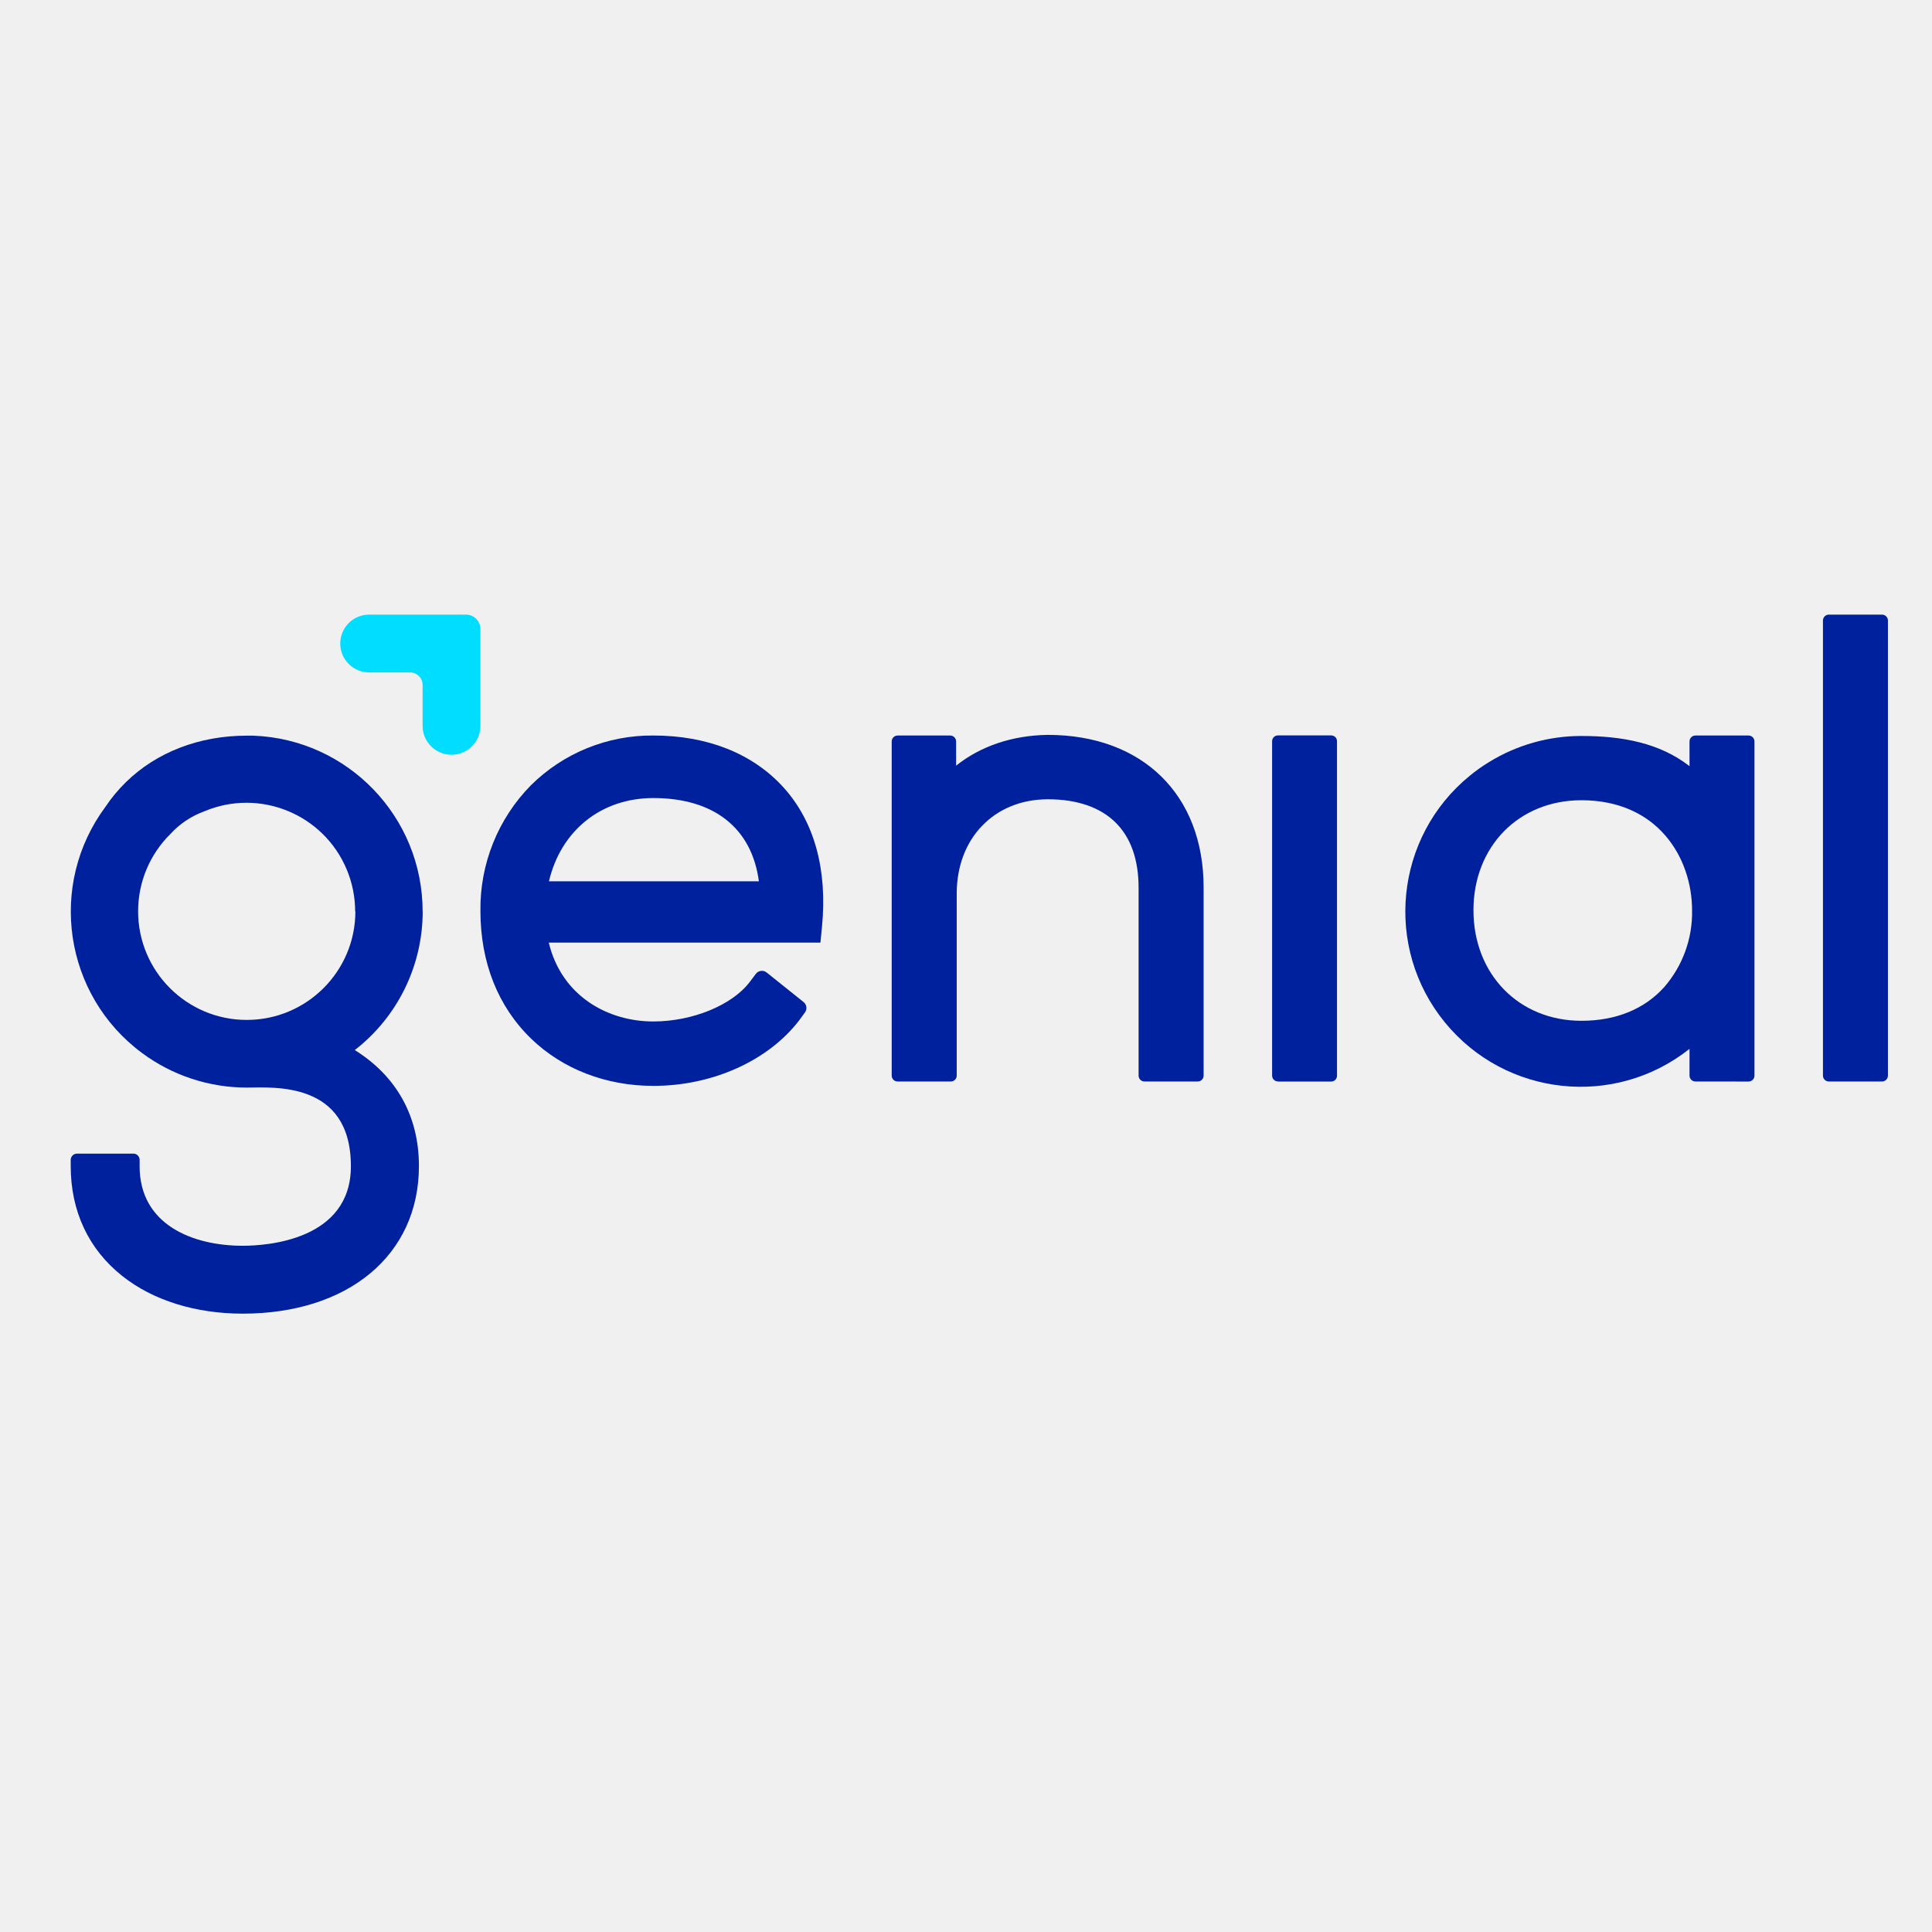
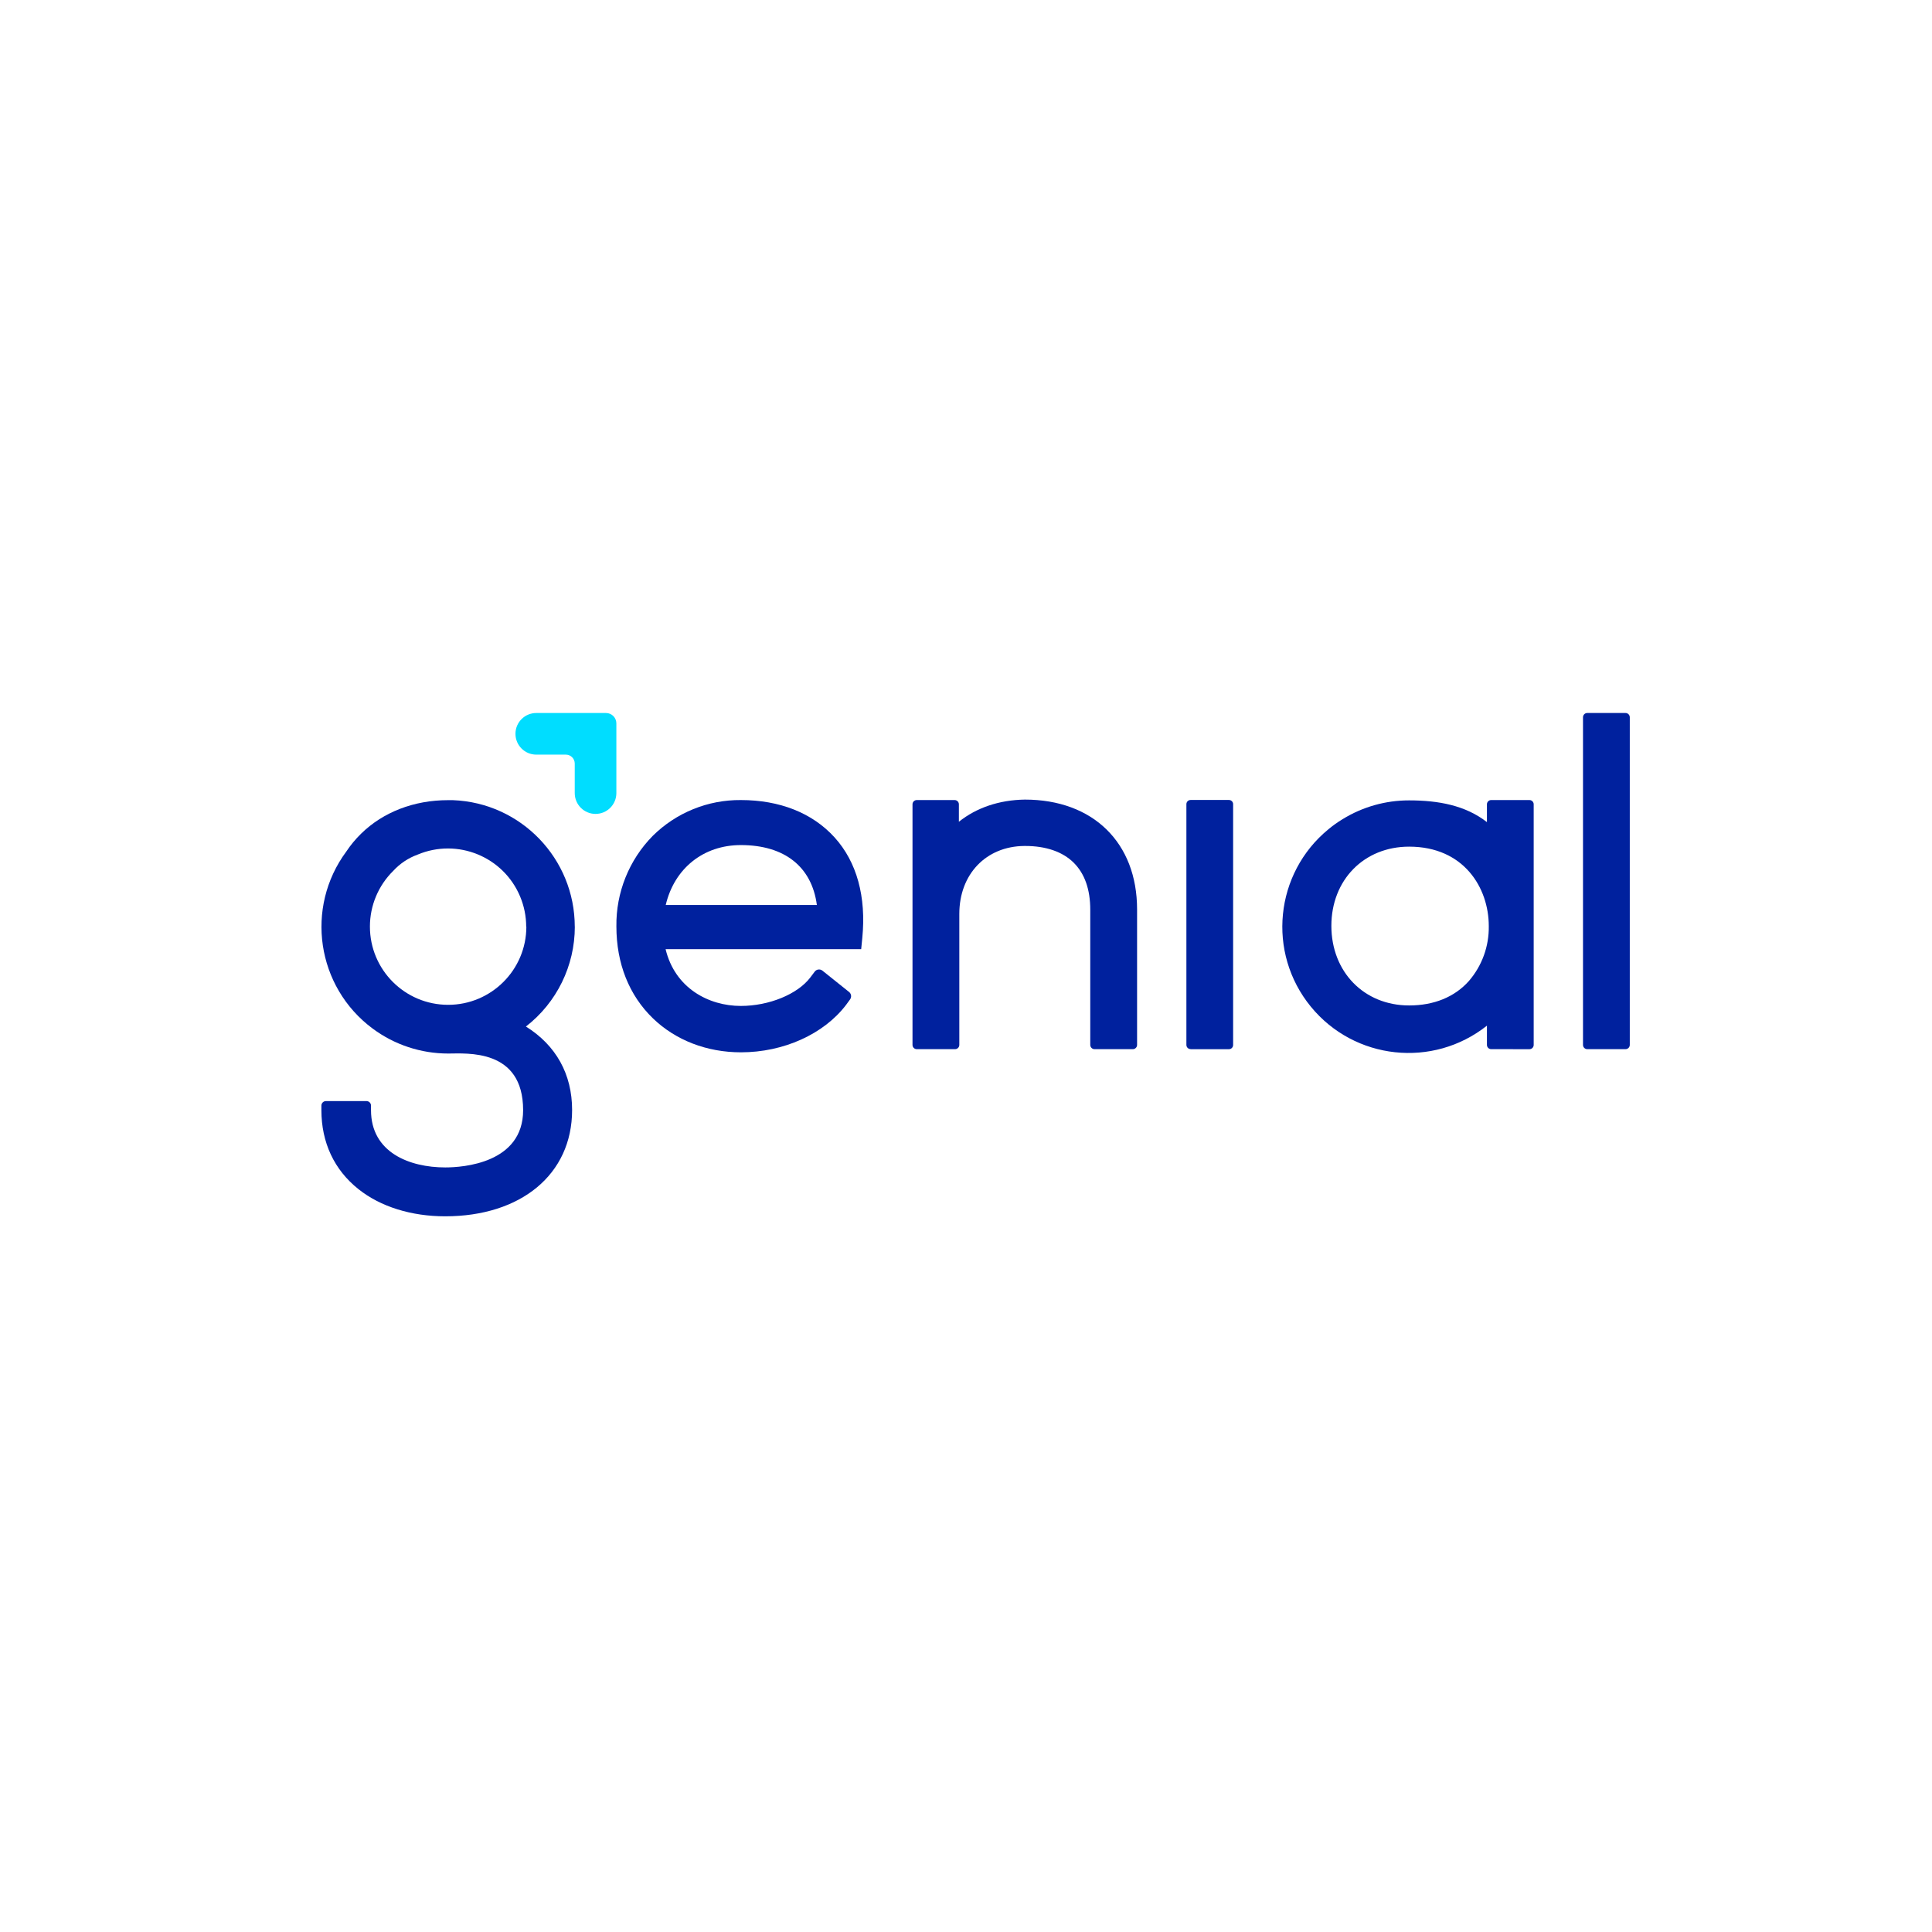
- <svg xmlns="http://www.w3.org/2000/svg" version="1.1" id="Camada_1" x="0px" y="0px" viewBox="0 0 512 512" style="enable-background:new 0 0 512 512;" xml:space="preserve">
-   <style type="text/css">
+ <svg xmlns="http://www.w3.org/2000/svg" viewBox="0 0 100 100">
+   <rect width="100" height="100" fill="#ffffff" />
+   <svg x="14" y="14" width="72" height="72" viewBox="0 0 512 512">
+     <style type="text/css">
	.st0{fill:#00219E;}
	.st1{fill:#00DDFF;}
</style>
-   <path class="st0" d="M112,241.55c0-25.06-19.81-45.64-44.85-46.59h-1.28h-0.55c-12.47,0-23.81,4.36-31.93,12.3  c-2.04,1.99-3.87,4.19-5.45,6.56c-15.34,20.69-11,49.89,9.69,65.23c8.03,5.96,17.77,9.17,27.77,9.17c6.8,0,27.59-1.91,27.59,20.85  c0,19.55-22.16,21.07-28.65,21.07c-13.22,0-27.34-5.53-27.34-21.07v-1.64c0.03-0.92-0.69-1.68-1.61-1.71c-0.02,0-0.05,0-0.07,0  H20.41c-0.92,0-1.67,0.75-1.67,1.67l0,0v1.65c0,11.91,4.71,22,13.64,29.09c8.11,6.47,19.45,10,31.93,10  c27.78,0,46.71-15.36,46.71-39.13c0-13.2-5.94-23.82-17-30.72c11.36-8.81,18-22.38,18-36.76 M94.18,241.52  c-0.01,15.9-12.91,28.78-28.81,28.77s-28.78-12.91-28.77-28.81c0-7.7,3.09-15.08,8.58-20.49c2.47-2.69,5.56-4.75,9-6  c14.67-6.15,31.55,0.75,37.7,15.42c1.48,3.53,2.24,7.31,2.24,11.13" />
-   <path class="st0" d="M213.32,268.31c0.63-0.85,0.49-2.05-0.33-2.73l-9.85-7.88c-0.87-0.68-2.13-0.52-2.81,0.35c0,0,0,0,0,0  l-1.62,2.15c-4.67,6.18-15.2,10.5-25.6,10.5c-11.78,0-24.22-6.51-27.68-20.9h71.99l0.41-4.14c1.49-15.16-2-27.94-10.21-37  s-20.3-13.74-34.47-13.74c-12.14-0.11-23.81,4.63-32.44,13.17c-8.74,8.87-13.56,20.88-13.39,33.33c0,13.64,4.65,25.35,13.46,33.86  c8.33,8.05,19.83,12.49,32.39,12.49c15.66,0,30.47-6.68,38.66-17.42L213.32,268.31z M173.11,211.49c16.15,0,26.13,8,28,22.06h-55.63  c3.15-13.39,13.77-22.06,27.67-22.06" />
-   <path class="st0" d="M277.66,194.75c-9.45,0.14-17.83,3-24.28,8.16v-6.42c0-0.87-0.7-1.57-1.57-1.57c0,0-0.01,0-0.01,0h-13.92  c-0.87,0-1.57,0.7-1.57,1.57v0v88.55c0,0.87,0.7,1.57,1.57,1.57h0h14.09c0.87,0,1.57-0.7,1.57-1.57l0,0v-48.22  c0-14.58,9.82-24.87,23.9-25h0.38c7.59,0,13.74,2.12,17.81,6.15s6.11,9.86,6.11,17.37v49.7c0,0.87,0.7,1.57,1.57,1.57l0,0h14.09  c0.87,0,1.57-0.7,1.57-1.57l0,0v-49.86C318.97,210.62,302.78,194.75,277.66,194.75" />
-   <path class="st0" d="M463.38,286.62c0.87,0,1.57-0.7,1.57-1.57l0,0v-88.57c0-0.86-0.7-1.56-1.56-1.56c0,0-0.01,0-0.01,0h-14.06  c-0.87-0.01-1.57,0.69-1.58,1.56c0,0,0,0,0,0v6.56c-7.9-6.16-17.85-8-28.65-8c-8.66-0.01-17.16,2.39-24.53,6.95  c-1.78,1.08-3.48,2.29-5.09,3.62c-19.86,16.24-22.79,45.51-6.54,65.36c16.07,19.64,44.93,22.75,64.81,6.99v7.08  c0,0.87,0.7,1.57,1.57,1.57c0,0,0.01,0,0.01,0L463.38,286.62z M390.48,241.23c0-16.89,12-29.16,28.62-29.16  c20.15,0,29.32,15.16,29.32,29.24c0.12,7.41-2.48,14.6-7.32,20.21c-5.26,5.91-12.87,9-22,9c-16.58,0-28.62-12.33-28.62-29.32" />
-   <path class="st0" d="M498.76,162.88h-14.08c-0.87-0.01-1.57,0.69-1.58,1.56c0,0,0,0.01,0,0.01v120.59c0,0.87,0.7,1.57,1.57,1.57  c0,0,0.01,0,0.01,0h14.08c0.86-0.01,1.56-0.71,1.56-1.57V164.45C500.32,163.59,499.62,162.88,498.76,162.88c-0.01,0-0.02,0-0.02,0" />
-   <path class="st0" d="M338.67,286.62h14.13c0.85-0.01,1.53-0.71,1.52-1.56c0-0.01,0-0.01,0-0.02v-88.6c0.01-0.85-0.68-1.54-1.53-1.55  c-0.01,0-0.01,0-0.02,0h-14.1c-0.86,0-1.55,0.69-1.55,1.55v88.6c0,0.86,0.69,1.55,1.55,1.55" />
-   <path class="st1" d="M90.17,170.54L90.17,170.54c0,4.23,3.43,7.66,7.66,7.66h10.88c1.81,0,3.28,1.47,3.28,3.28v10.88  c0,4.23,3.43,7.66,7.66,7.66c4.23,0,7.66-3.43,7.66-7.66V166.7c0-2.11-1.71-3.82-3.82-3.82c0,0-0.01,0-0.01,0H97.83  C93.6,162.88,90.17,166.31,90.17,170.54" />
+     <path class="st0" d="M112,241.55c0-25.06-19.81-45.64-44.85-46.59h-1.28h-0.55c-12.47,0-23.81,4.36-31.93,12.3  c-2.04,1.99-3.87,4.19-5.45,6.56c-15.34,20.69-11,49.89,9.69,65.23c8.03,5.96,17.77,9.17,27.77,9.17c6.8,0,27.59-1.91,27.59,20.85  c0,19.55-22.16,21.07-28.65,21.07c-13.22,0-27.34-5.53-27.34-21.07v-1.64c0.03-0.92-0.69-1.68-1.61-1.71c-0.02,0-0.05,0-0.07,0  H20.41c-0.92,0-1.67,0.75-1.67,1.67l0,0v1.65c0,11.91,4.71,22,13.64,29.09c8.11,6.47,19.45,10,31.93,10  c27.78,0,46.71-15.36,46.71-39.13c0-13.2-5.94-23.82-17-30.72c11.36-8.81,18-22.38,18-36.76 M94.18,241.52  c-0.01,15.9-12.91,28.78-28.81,28.77s-28.78-12.91-28.77-28.81c0-7.7,3.09-15.08,8.58-20.49c2.47-2.69,5.56-4.75,9-6  c14.67-6.15,31.55,0.75,37.7,15.42c1.48,3.53,2.24,7.31,2.24,11.13" />
+     <path class="st0" d="M213.32,268.31c0.63-0.85,0.49-2.05-0.33-2.73l-9.85-7.88c-0.87-0.68-2.13-0.52-2.81,0.35c0,0,0,0,0,0  l-1.62,2.15c-4.67,6.18-15.2,10.5-25.6,10.5c-11.78,0-24.22-6.51-27.68-20.9h71.99l0.41-4.14c1.49-15.16-2-27.94-10.21-37  s-20.3-13.74-34.47-13.74c-12.14-0.11-23.81,4.63-32.44,13.17c-8.74,8.87-13.56,20.88-13.39,33.33c0,13.64,4.65,25.35,13.46,33.86  c8.33,8.05,19.83,12.49,32.39,12.49c15.66,0,30.47-6.68,38.66-17.42L213.32,268.31z M173.11,211.49c16.15,0,26.13,8,28,22.06h-55.63  c3.15-13.39,13.77-22.06,27.67-22.06" />
+     <path class="st0" d="M277.66,194.75c-9.45,0.14-17.83,3-24.28,8.16v-6.42c0-0.87-0.7-1.57-1.57-1.57c0,0-0.01,0-0.01,0h-13.92  c-0.87,0-1.57,0.7-1.57,1.57v0v88.55c0,0.87,0.7,1.57,1.57,1.57h0h14.09c0.87,0,1.57-0.7,1.57-1.57l0,0v-48.22  c0-14.58,9.82-24.87,23.9-25h0.38c7.59,0,13.74,2.12,17.81,6.15s6.11,9.86,6.11,17.37v49.7c0,0.87,0.7,1.57,1.57,1.57l0,0h14.09  c0.87,0,1.57-0.7,1.57-1.57l0,0v-49.86C318.97,210.62,302.78,194.75,277.66,194.75" />
+     <path class="st0" d="M463.38,286.62c0.87,0,1.57-0.7,1.57-1.57l0,0v-88.57c0-0.86-0.7-1.56-1.56-1.56c0,0-0.01,0-0.01,0h-14.06  c-0.87-0.01-1.57,0.69-1.58,1.56c0,0,0,0,0,0v6.56c-7.9-6.16-17.85-8-28.65-8c-8.66-0.01-17.16,2.39-24.53,6.95  c-1.78,1.08-3.48,2.29-5.09,3.62c-19.86,16.24-22.79,45.51-6.54,65.36c16.07,19.64,44.93,22.75,64.81,6.99v7.08  c0,0.87,0.7,1.57,1.57,1.57c0,0,0.01,0,0.01,0L463.38,286.62z M390.48,241.23c0-16.89,12-29.16,28.62-29.16  c20.15,0,29.32,15.16,29.32,29.24c0.12,7.41-2.48,14.6-7.32,20.21c-5.26,5.91-12.87,9-22,9c-16.58,0-28.62-12.33-28.62-29.32" />
+     <path class="st0" d="M498.76,162.88h-14.08c-0.87-0.01-1.57,0.69-1.58,1.56c0,0,0,0.01,0,0.01v120.59c0,0.87,0.7,1.57,1.57,1.57  c0,0,0.01,0,0.01,0h14.08c0.86-0.01,1.56-0.71,1.56-1.57V164.45C500.32,163.59,499.62,162.88,498.76,162.88c-0.01,0-0.02,0-0.02,0" />
+     <path class="st0" d="M338.67,286.62h14.13c0.85-0.01,1.53-0.71,1.52-1.56c0-0.01,0-0.01,0-0.02v-88.6c0.01-0.85-0.68-1.54-1.53-1.55  c-0.01,0-0.01,0-0.02,0h-14.1c-0.86,0-1.55,0.69-1.55,1.55v88.6c0,0.86,0.69,1.55,1.55,1.55" />
+     <path class="st1" d="M90.17,170.54L90.17,170.54c0,4.23,3.43,7.66,7.66,7.66h10.88c1.81,0,3.28,1.47,3.28,3.28v10.88  c0,4.23,3.43,7.66,7.66,7.66c4.23,0,7.66-3.43,7.66-7.66V166.7c0-2.11-1.71-3.82-3.82-3.82c0,0-0.01,0-0.01,0H97.83  C93.6,162.88,90.17,166.31,90.17,170.54" />
+   </svg>
</svg>
